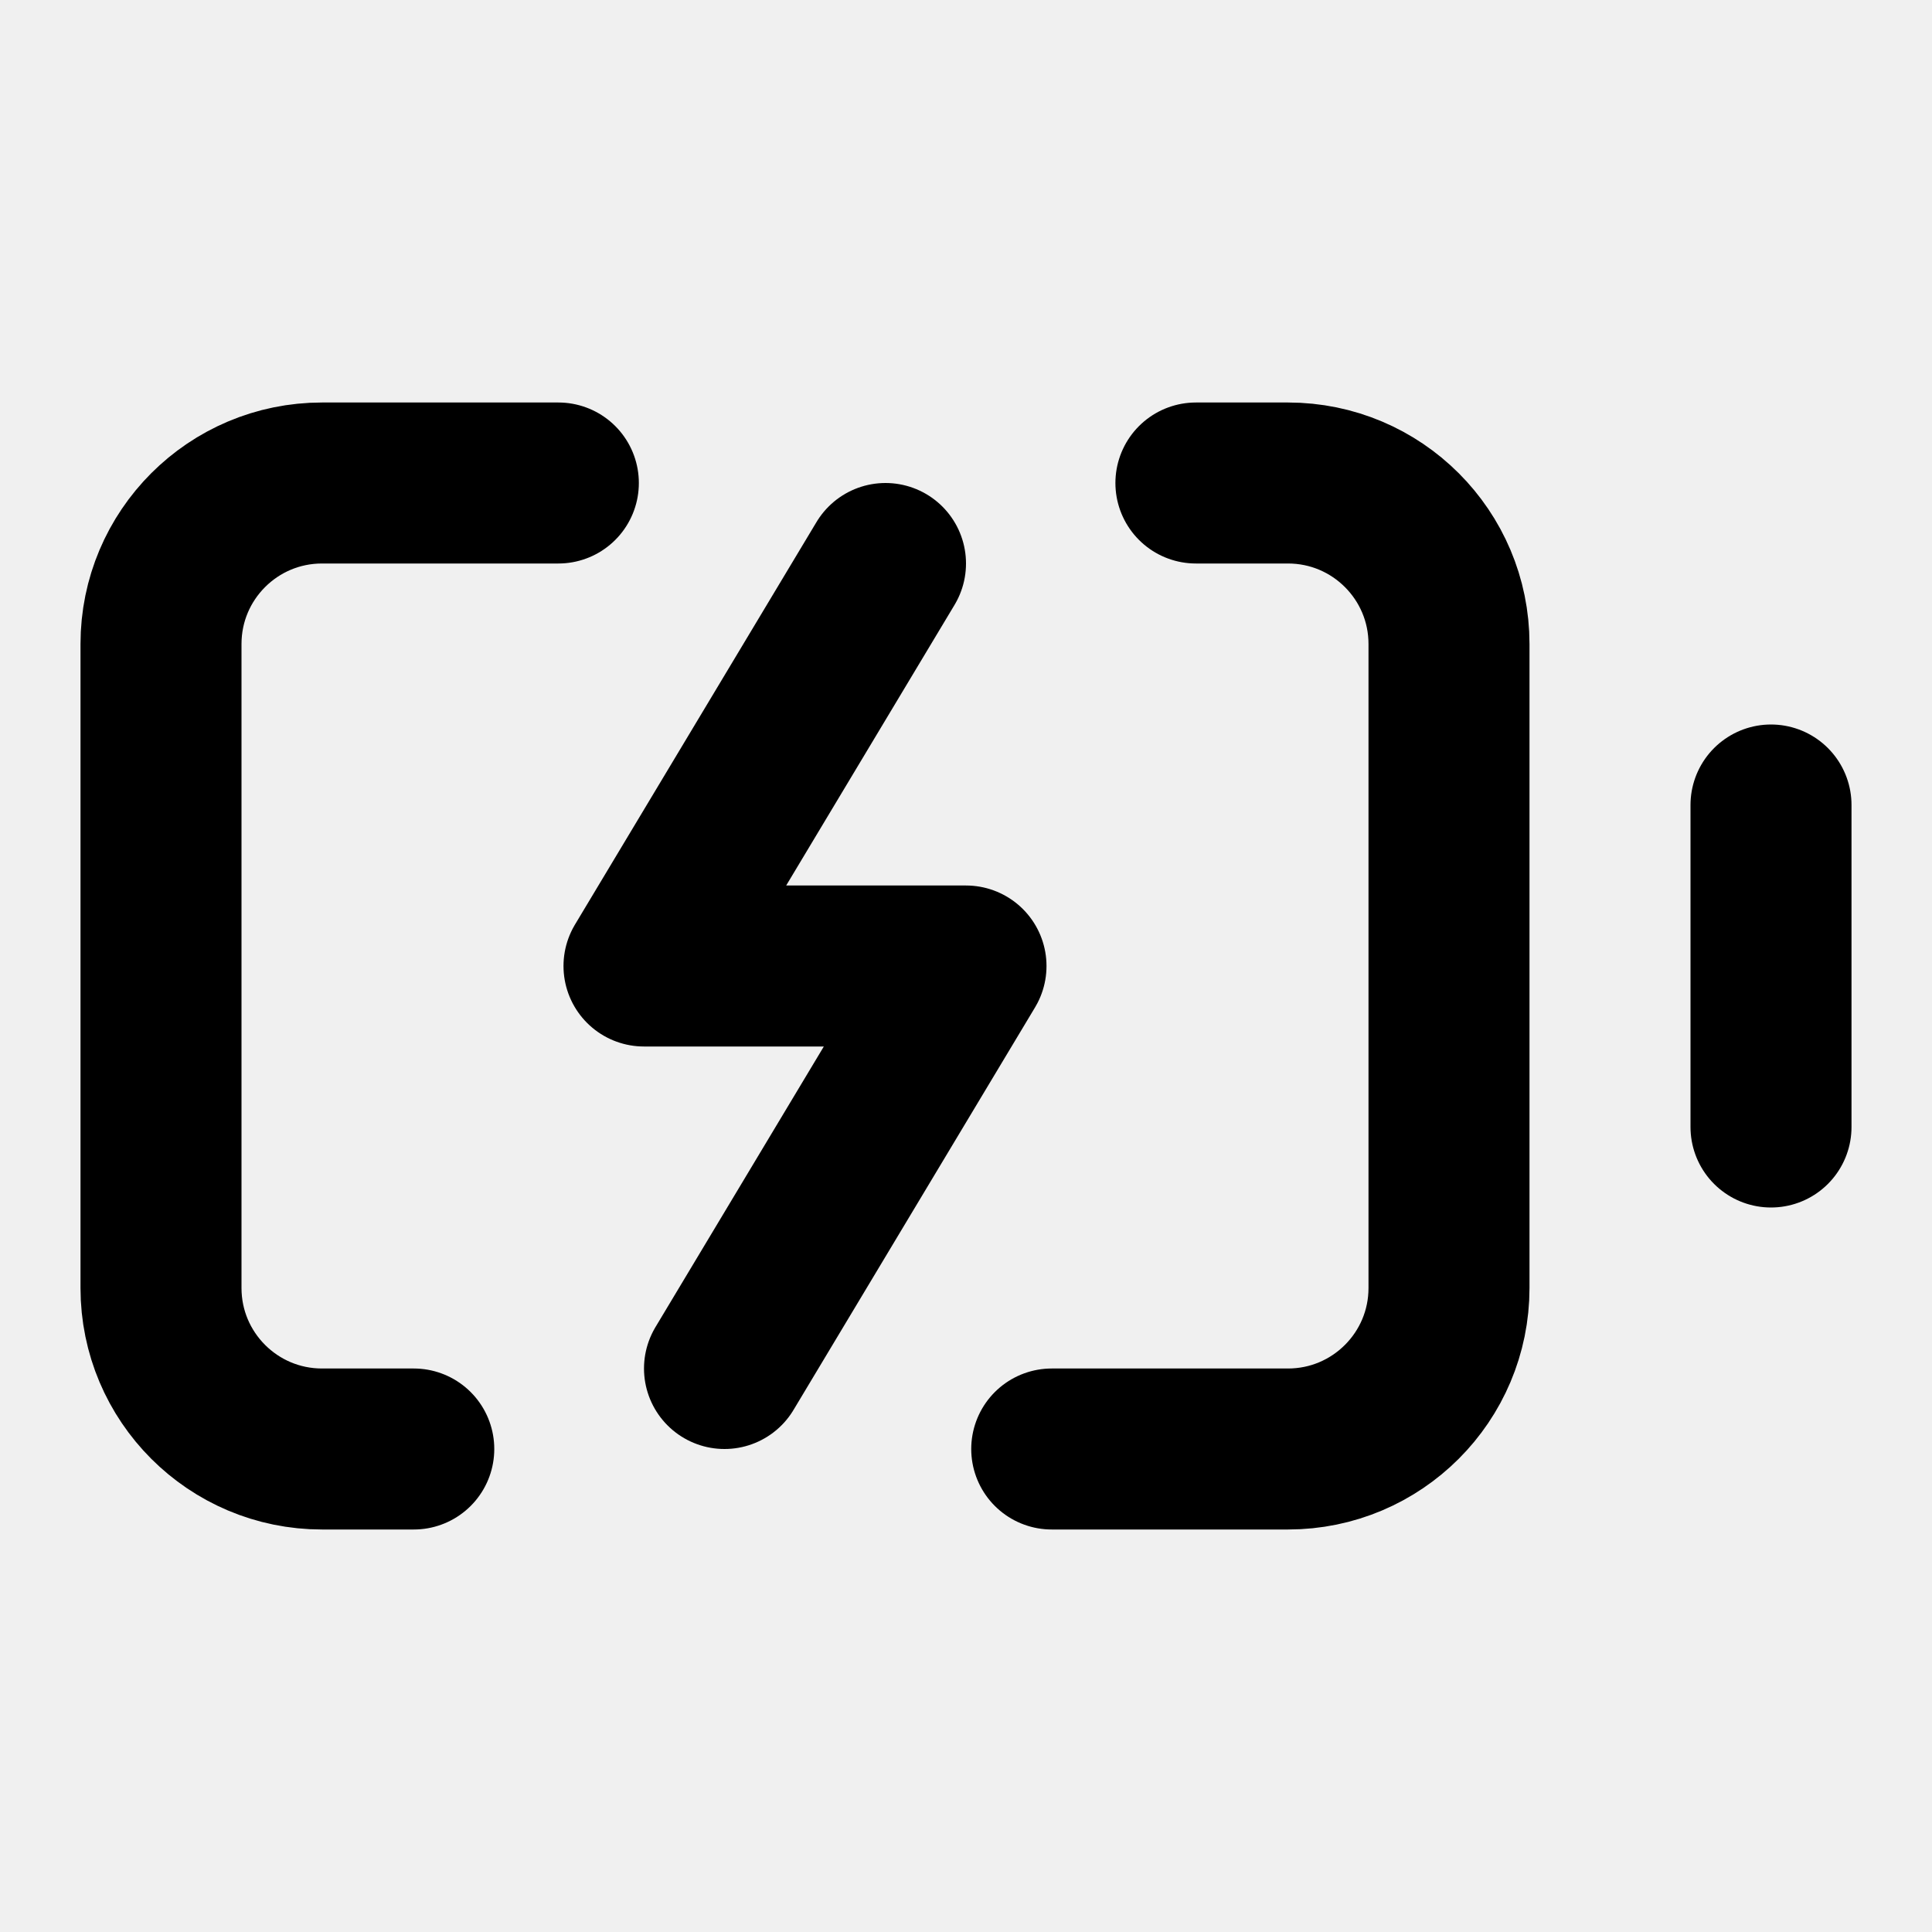
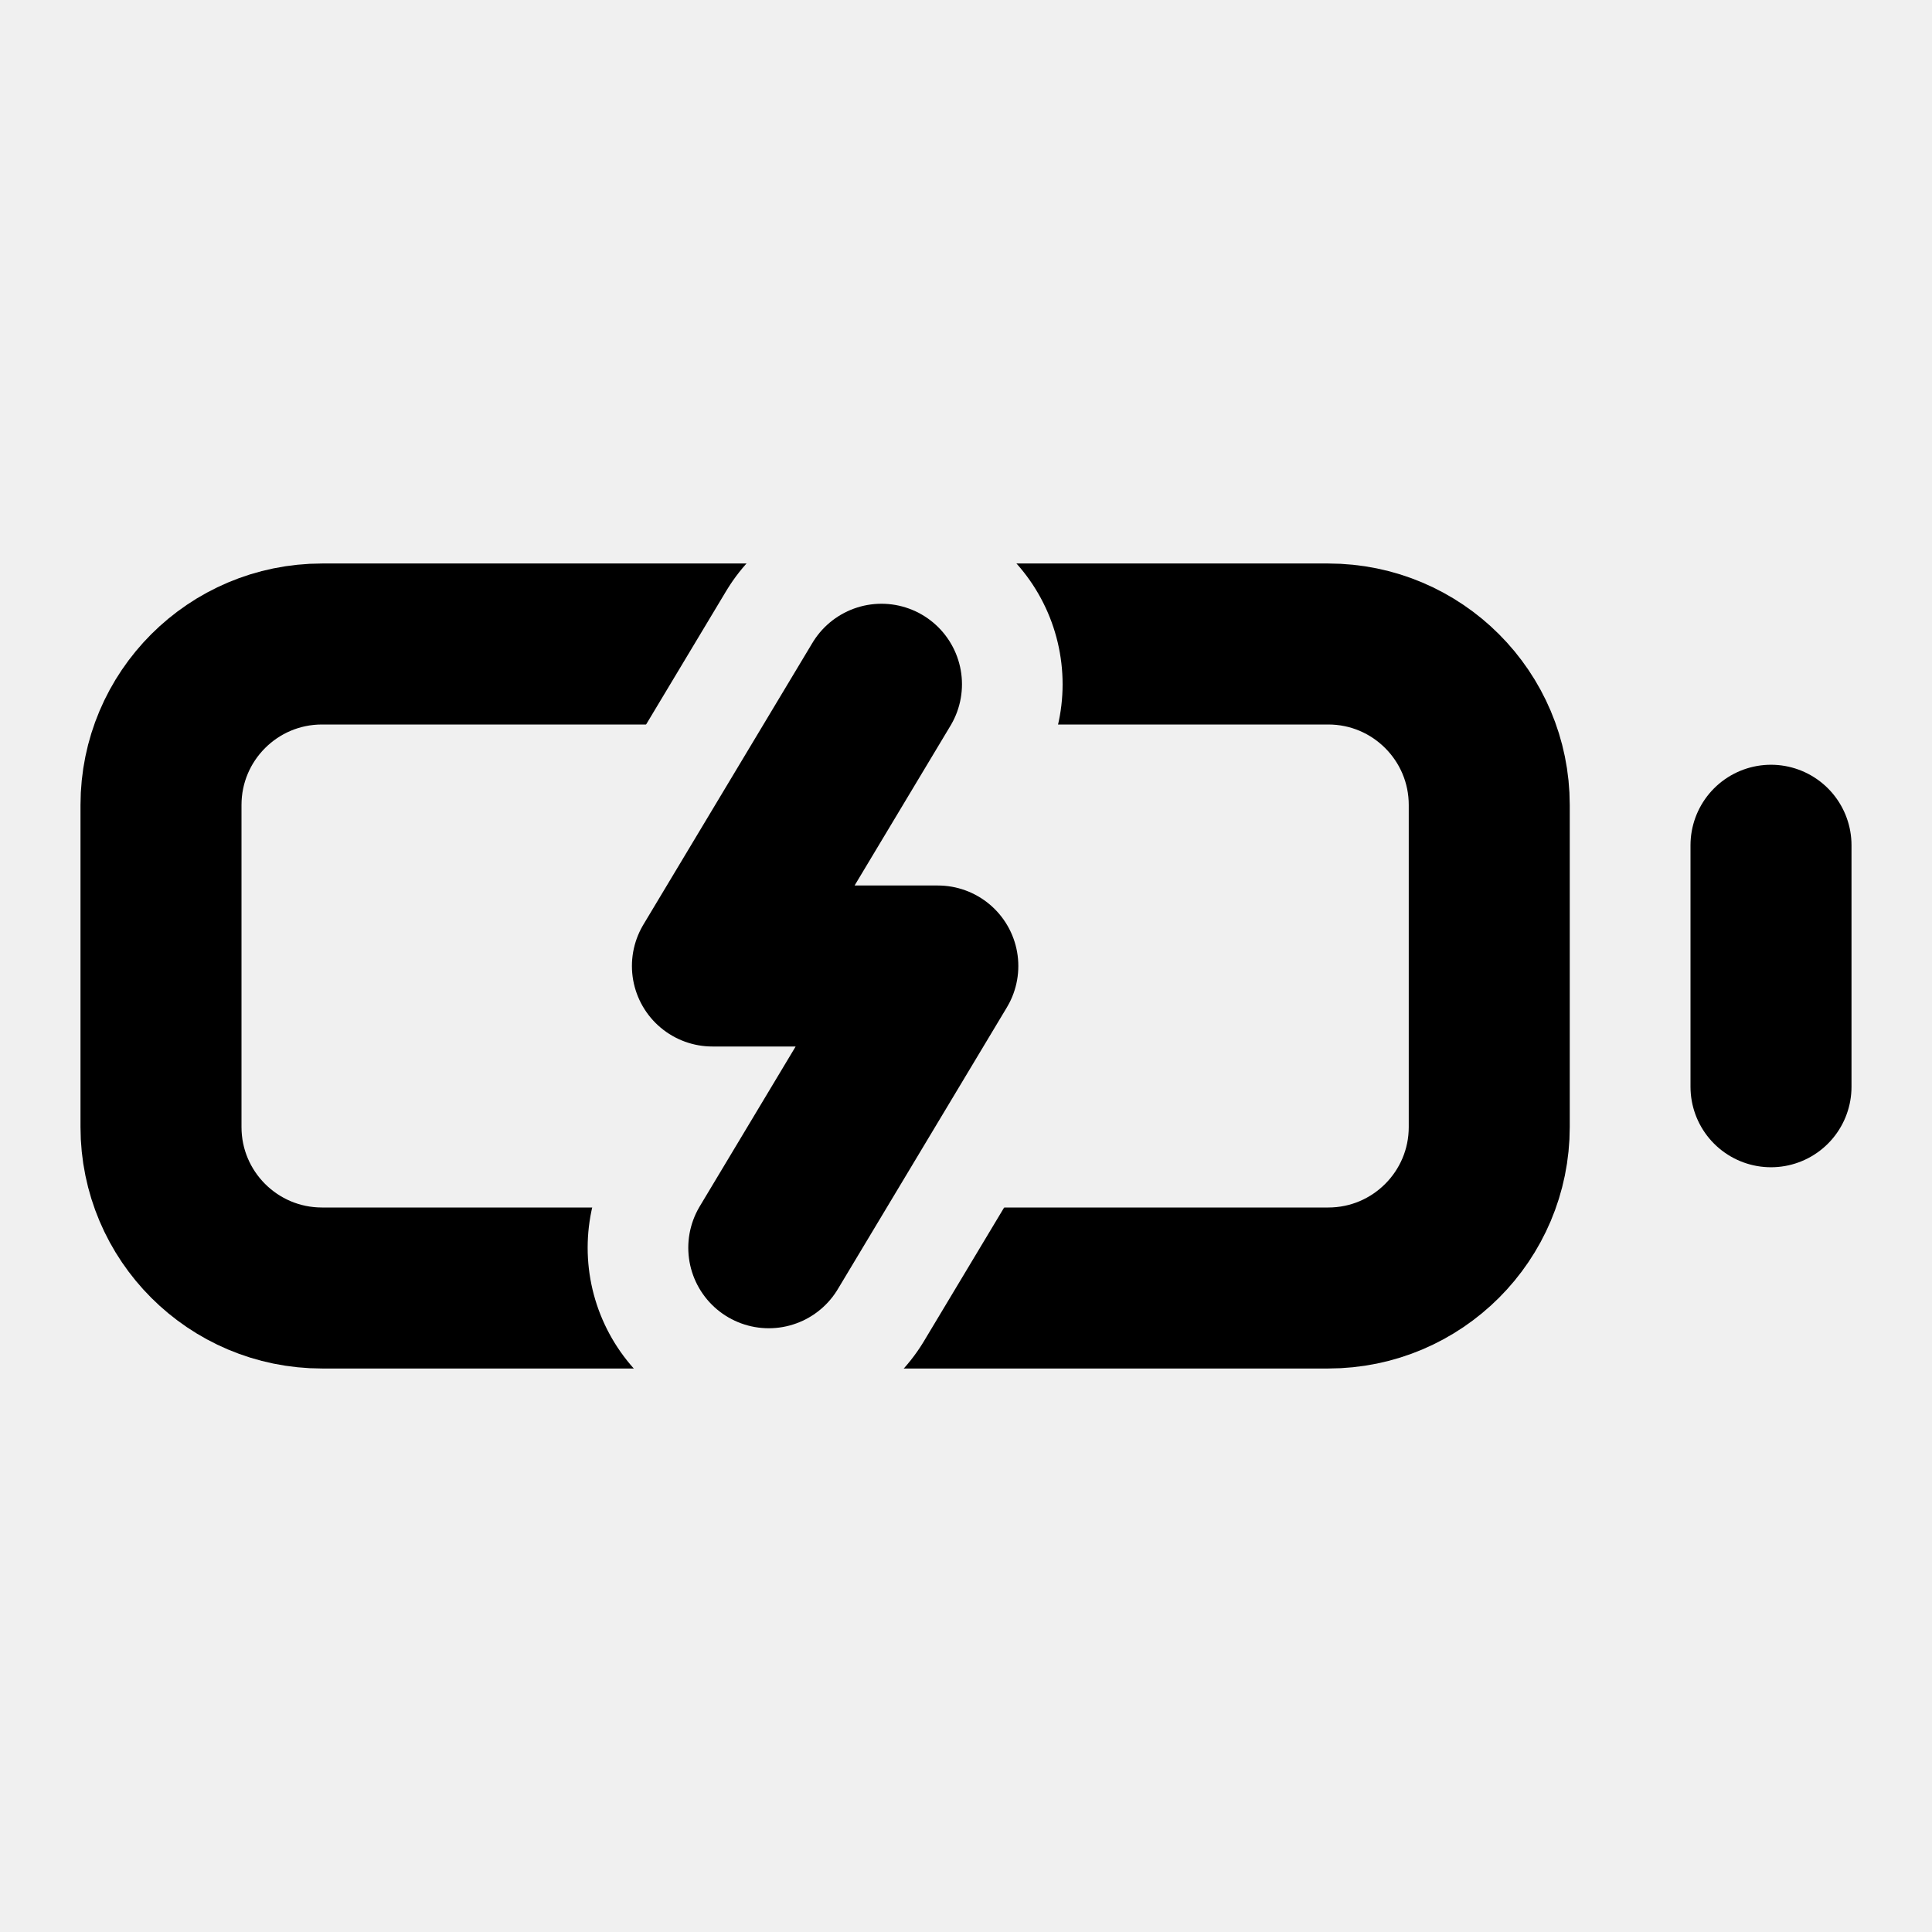
<svg xmlns="http://www.w3.org/2000/svg" width="24" height="24" viewBox="0 0 24 24" fill="none" stroke="currentColor" stroke-width="2" stroke-linecap="round" stroke-linejoin="round">
-   <path d="m11 7-3 5h4l-3 5" />
-   <path d="M14.856 6H16a2 2 0 0 1 2 2v8a2 2 0 0 1-2 2h-2.935" />
-   <path d="M22 14v-4" />
-   <path d="M5.14 18H4a2 2 0 0 1-2-2V8a2 2 0 0 1 2-2h2.936" />
+   <defs>
+     <mask id="folga" maskUnits="userSpaceOnUse" x="0" y="0" width="24" height="24">
+       <rect width="24" height="24" fill="white" stroke="none" />
+       <path d="M10.95 8.5 8.85 12h2.8l-2.1 3.5" stroke="black" stroke-width="4.5" />
+     </mask>
+   </defs>
+   <rect x="2" y="8" width="16.5" height="8" rx="2" mask="url(#folga)" />
+   <path d="M22 13.5v-3" />
+   <path d="M10.95 8.5 8.85 12h2.8l-2.1 3.5" />
</svg>
